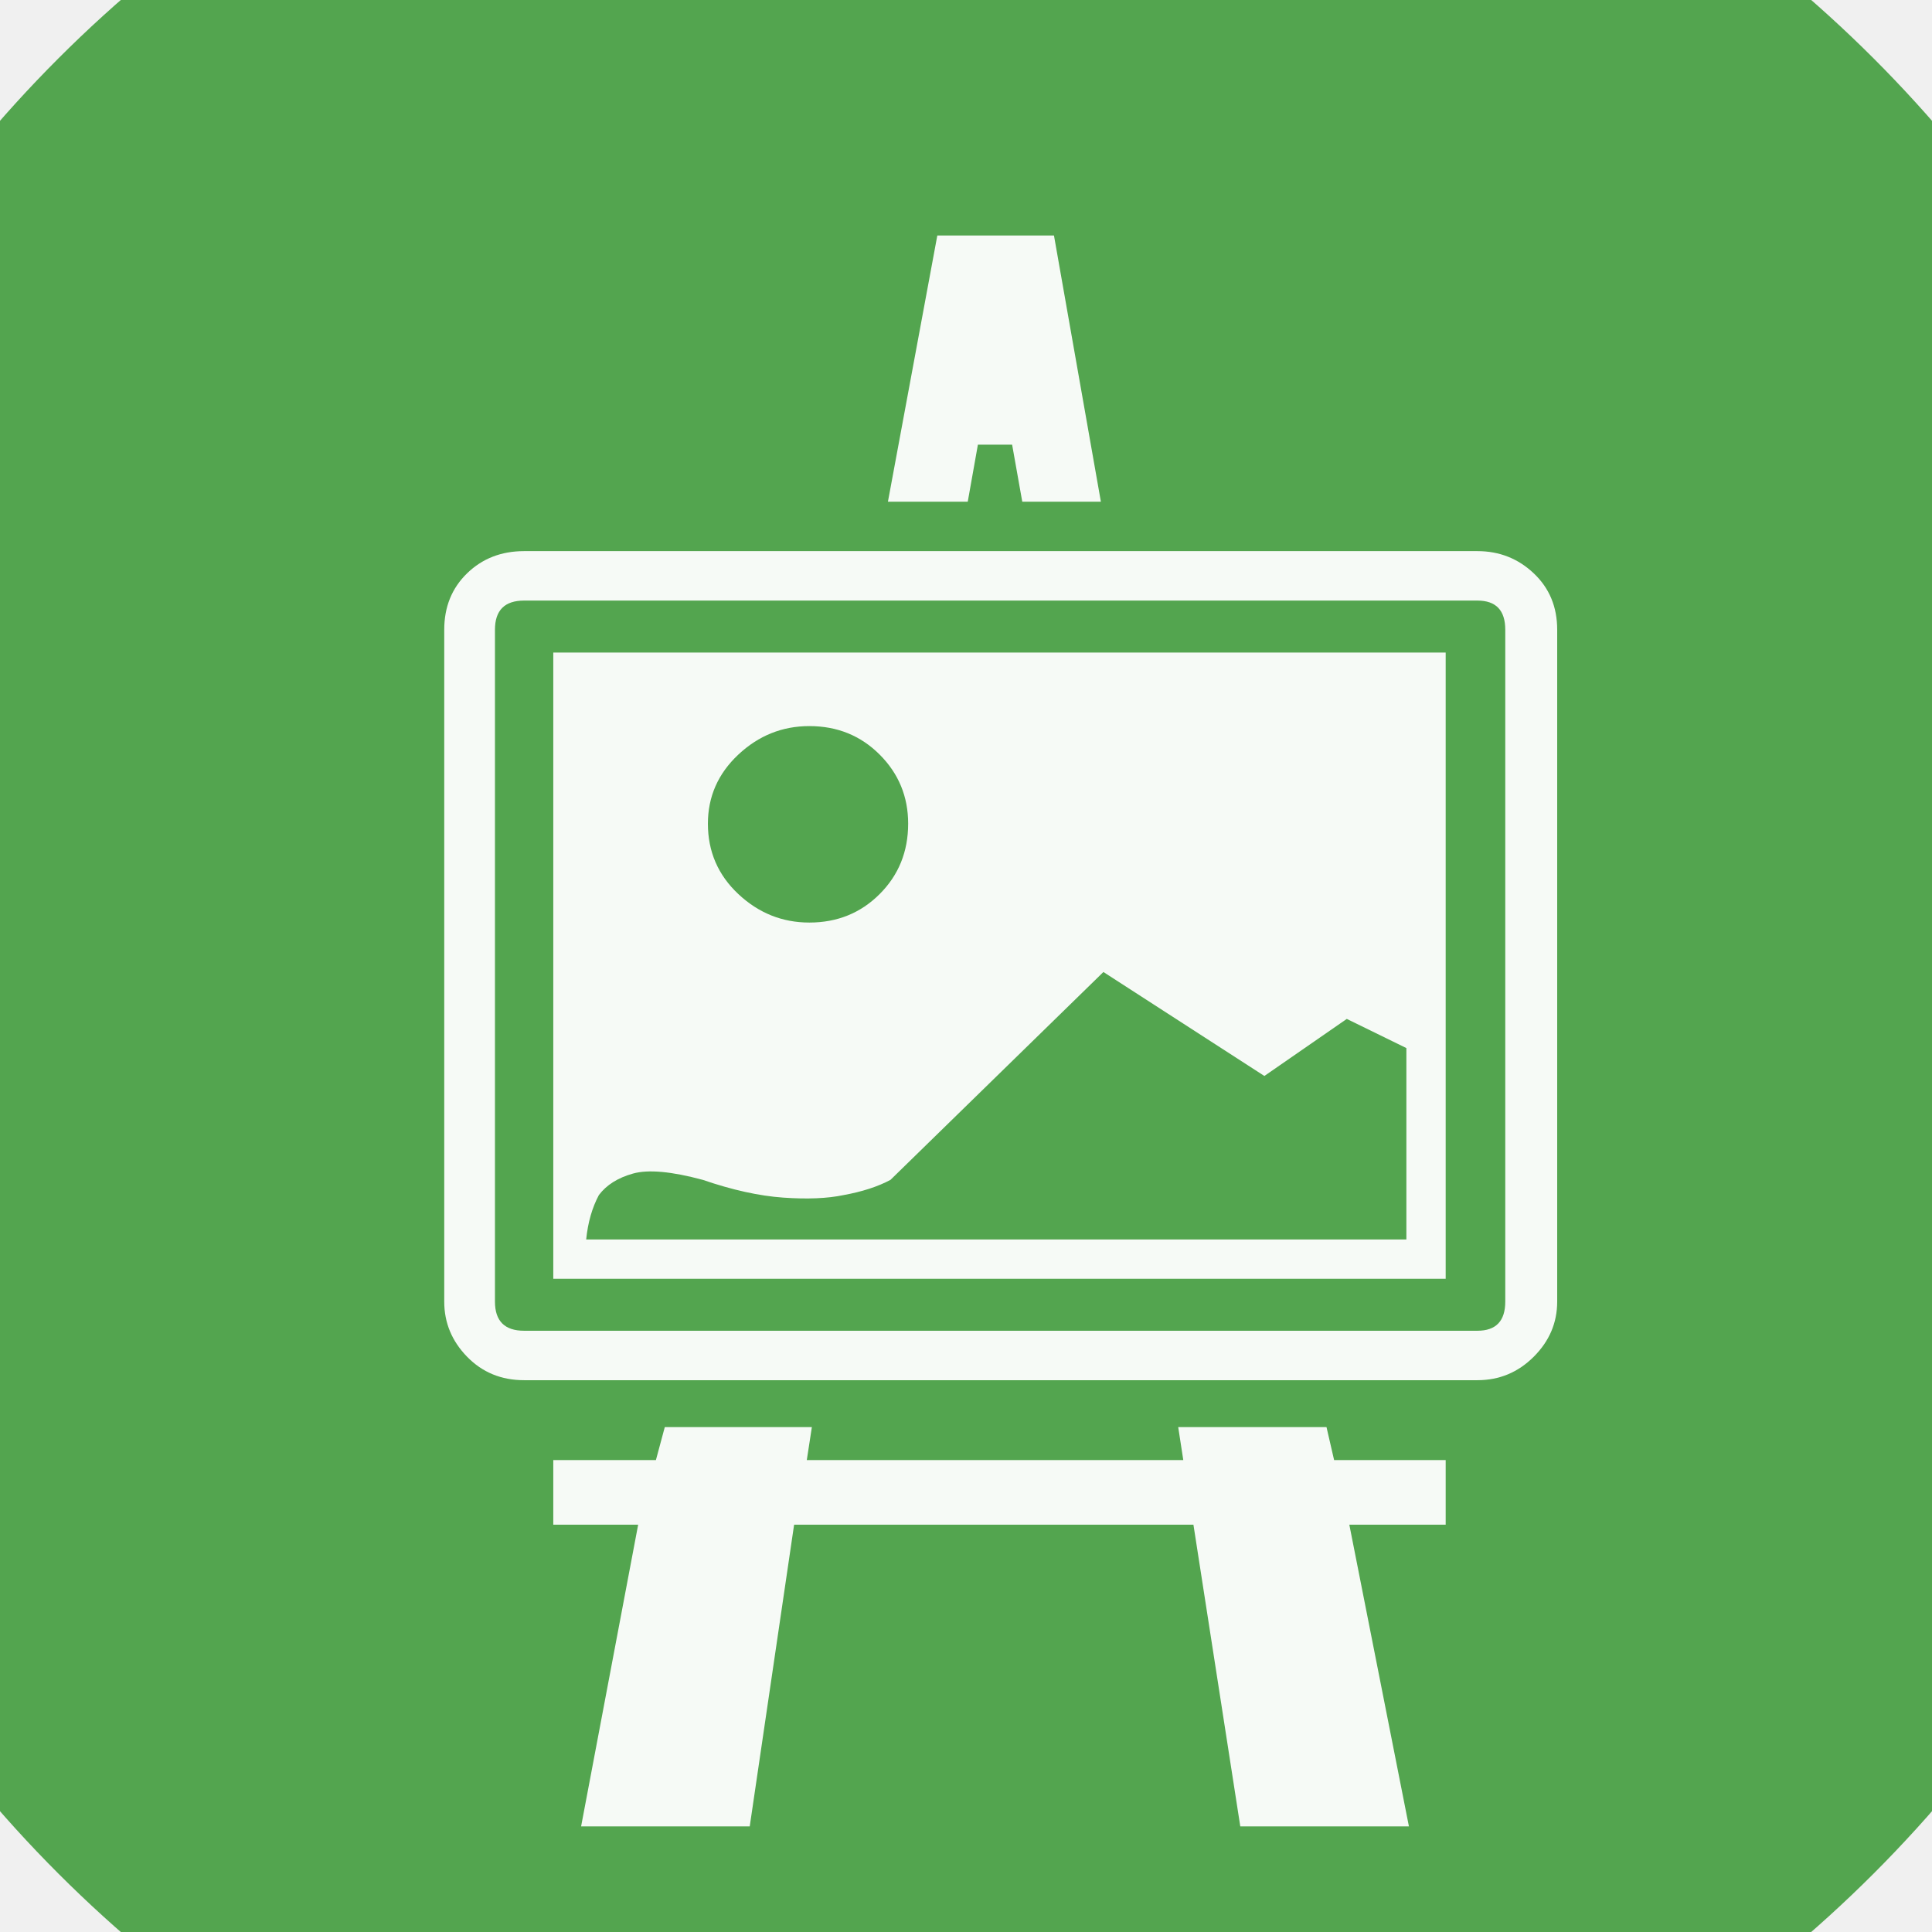
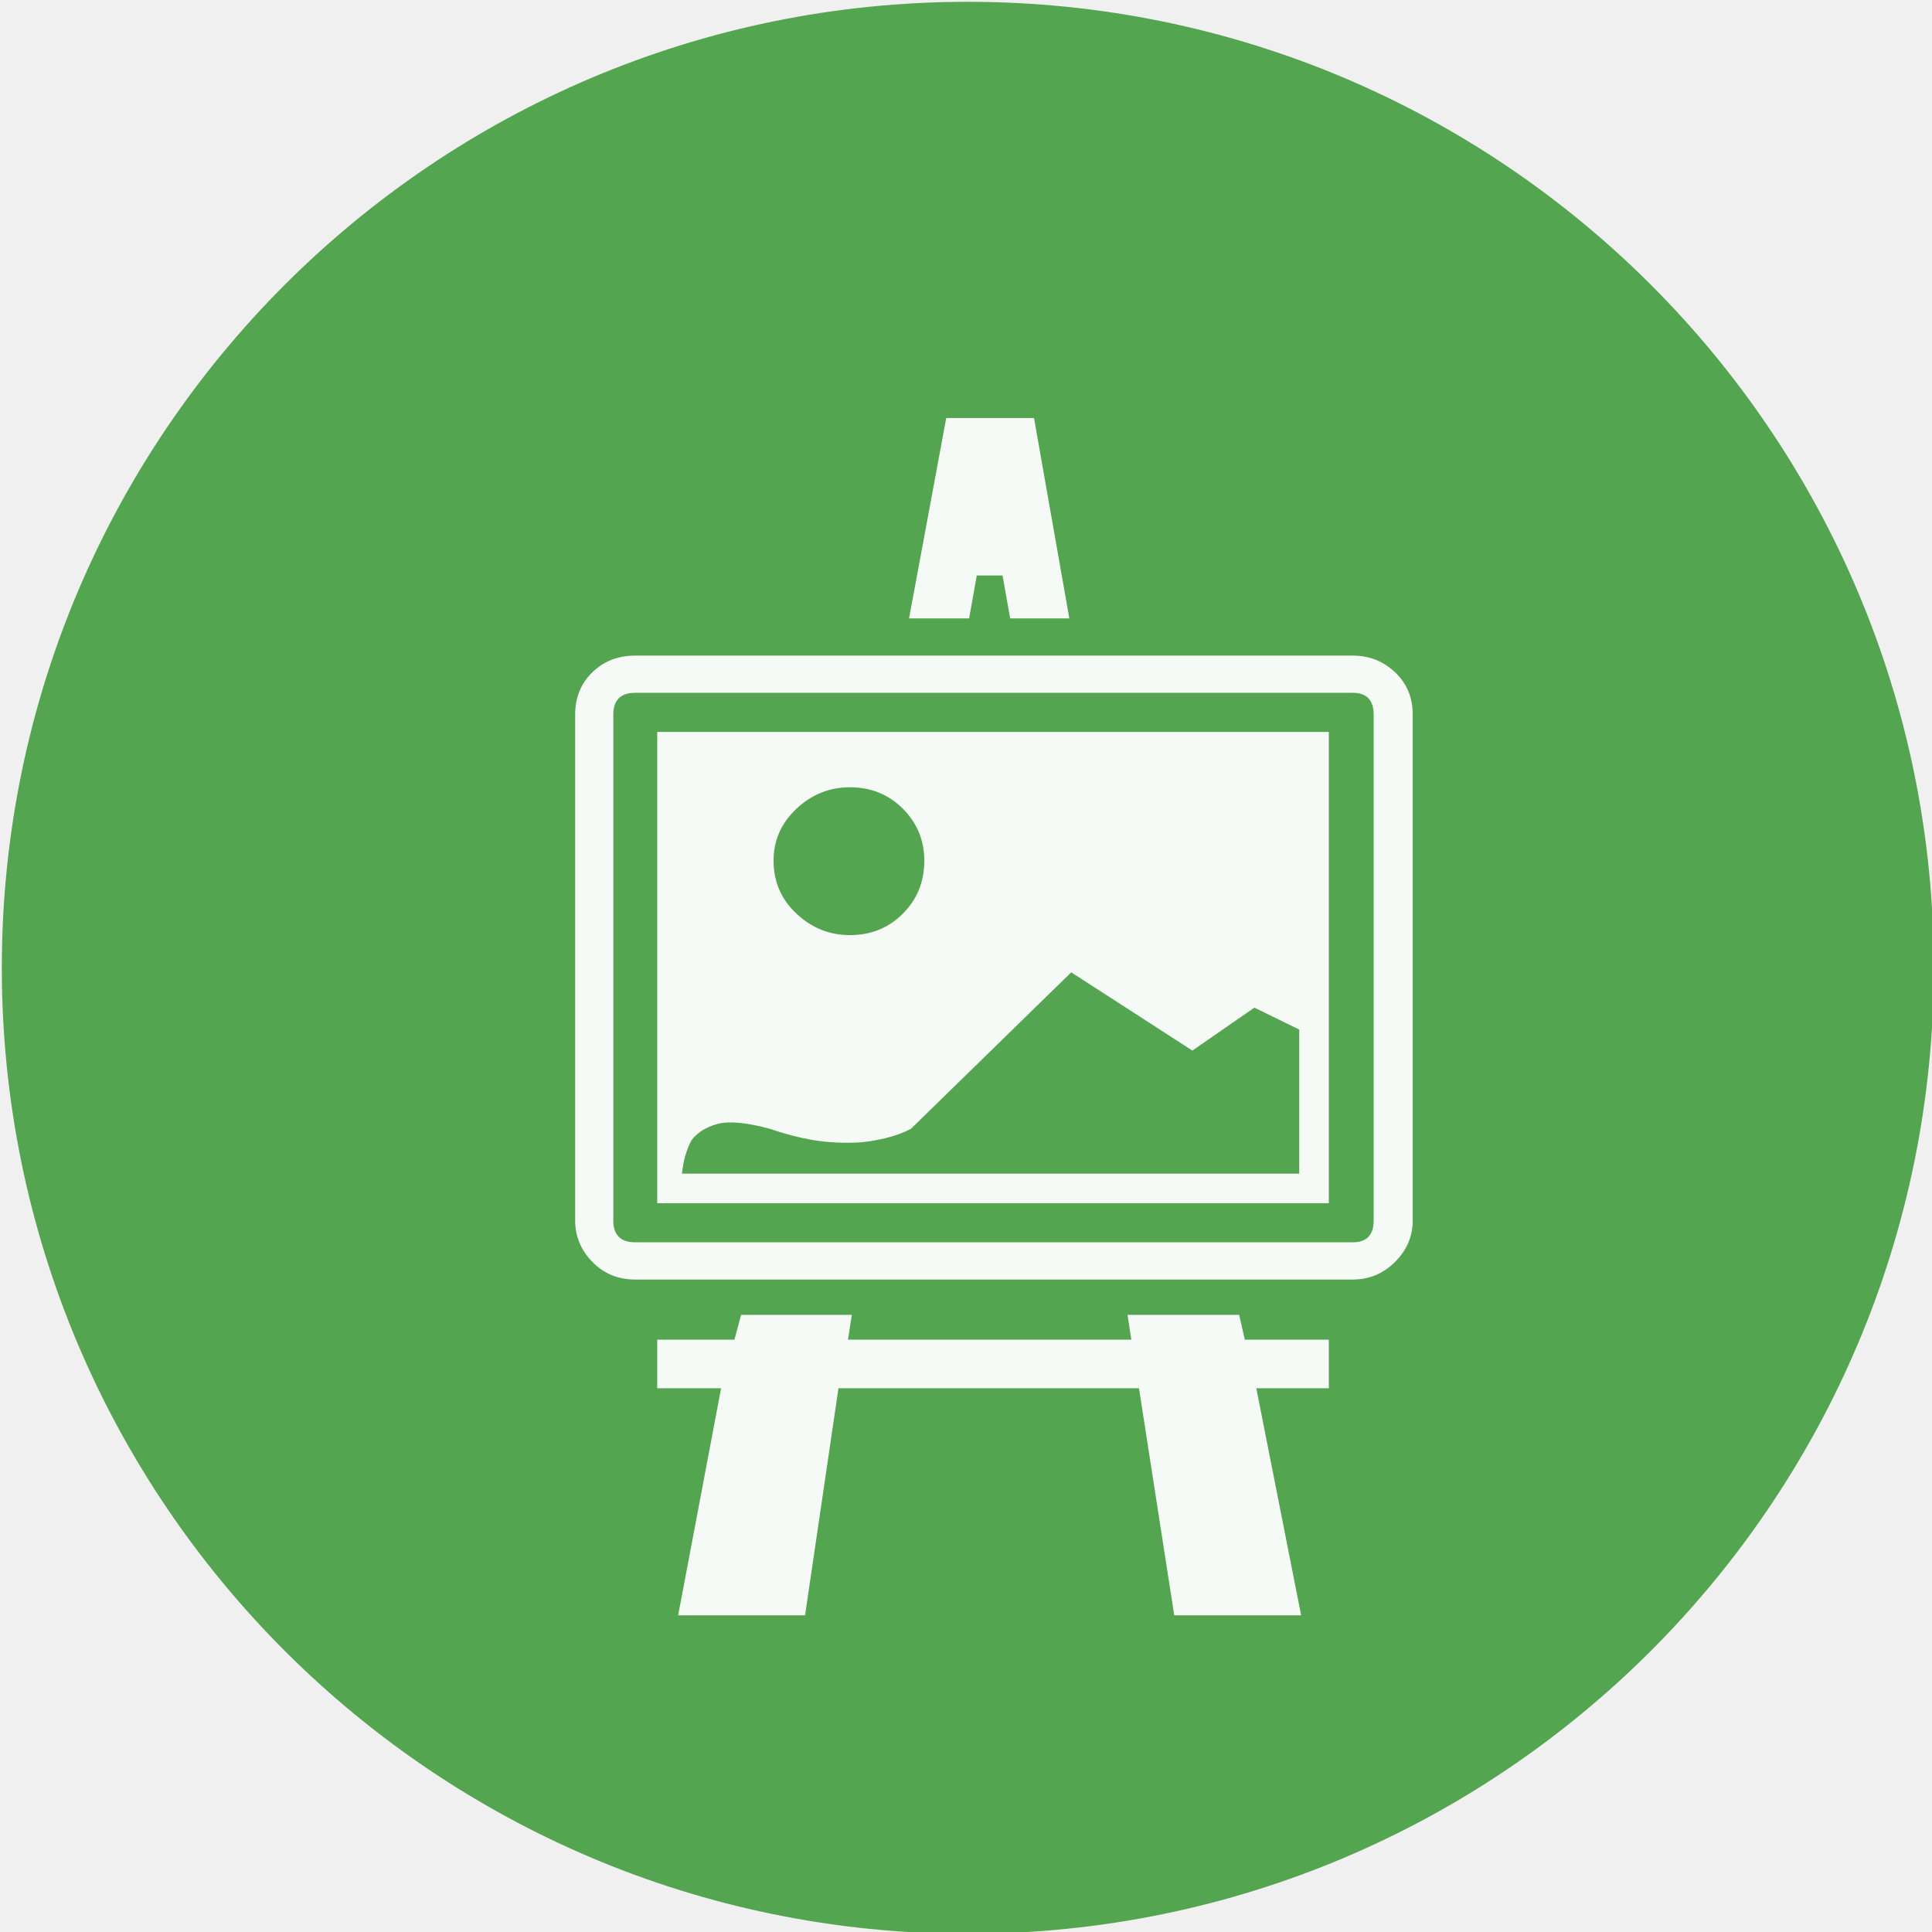
- <svg xmlns="http://www.w3.org/2000/svg" width="11.289mm" height="11.289mm" viewBox="0 0 32 32" version="1.2" baseProfile="tiny">
+ <svg xmlns="http://www.w3.org/2000/svg" width="11.25mm" height="11.25mm" viewBox="-5.3 -5.3 42.52 42.52" version="1.2" baseProfile="tiny">
  <defs>
</defs>
  <g fill="none" stroke="black" stroke-width="1" fill-rule="evenodd" stroke-linecap="square" stroke-linejoin="bevel">
    <g fill="#53a54f" fill-opacity="1" stroke="none" transform="matrix(1,0,0,1,0,0)" font-family="MS Shell Dlg 2" font-size="7.8" font-weight="400" font-style="normal">
      <path vector-effect="non-scaling-stroke" fill-rule="evenodd" d="M37.26,16 C37.26,27.741 27.741,37.26 16,37.26 C4.259,37.26 -5.26,27.741 -5.26,16 C-5.26,4.259 4.259,-5.26 16,-5.26 C27.741,-5.26 37.26,4.259 37.26,16 " />
    </g>
    <g fill="#ffffff" fill-opacity="0.949" stroke="none" transform="matrix(1,0,0,1,16,12.5984)" font-family="MS Shell Dlg 2" font-size="7.8" font-weight="400" font-style="normal">
      <path vector-effect="none" fill-rule="evenodd" d="M-6.836,-1.79 L7.945,-1.79 L7.945,8.582 L-6.836,8.582 L-6.836,-1.79 M-2.595,-0.572 C-3.043,-0.572 -3.435,-0.415 -3.771,-0.1 C-4.107,0.215 -4.275,0.597 -4.275,1.044 C-4.275,1.506 -4.107,1.895 -3.771,2.21 C-3.435,2.525 -3.043,2.682 -2.595,2.682 C-2.133,2.682 -1.745,2.525 -1.43,2.21 C-1.115,1.895 -0.958,1.506 -0.958,1.044 C-0.958,0.597 -1.115,0.215 -1.43,-0.1 C-1.745,-0.415 -2.133,-0.572 -2.595,-0.572 M-4.359,6.944 C-4.877,6.804 -5.262,6.769 -5.514,6.839 C-5.766,6.909 -5.955,7.028 -6.081,7.196 C-6.193,7.406 -6.263,7.651 -6.291,7.931 L7.294,7.931 L7.294,4.761 L6.307,4.278 L4.942,5.223 L2.276,3.501 L-1.251,6.944 C-1.461,7.056 -1.72,7.14 -2.028,7.196 C-2.294,7.252 -2.627,7.266 -3.026,7.238 C-3.425,7.21 -3.869,7.112 -4.359,6.944 M8.47,-3.47 C8.834,-3.47 9.145,-3.347 9.404,-3.102 C9.663,-2.857 9.792,-2.546 9.792,-2.168 L9.792,8.96 C9.792,9.31 9.663,9.614 9.404,9.873 C9.145,10.132 8.834,10.262 8.47,10.262 L-7.319,10.262 C-7.697,10.262 -8.012,10.132 -8.264,9.873 C-8.516,9.614 -8.642,9.31 -8.642,8.96 L-8.642,-2.168 C-8.642,-2.546 -8.516,-2.857 -8.264,-3.102 C-8.012,-3.347 -7.697,-3.47 -7.319,-3.47 L8.47,-3.47 M8.932,-2.168 C8.932,-2.49 8.778,-2.651 8.47,-2.651 L-7.319,-2.651 C-7.641,-2.651 -7.802,-2.49 -7.802,-2.168 L-7.802,8.96 C-7.802,9.282 -7.641,9.443 -7.319,9.443 L8.47,9.443 C8.778,9.443 8.932,9.282 8.932,8.96 L8.932,-2.168 M0.029,-4.289 L-1.293,-4.289 L-0.475,-8.698 L1.457,-8.698 L2.234,-4.289 L0.932,-4.289 L0.764,-5.233 L0.197,-5.233 L0.029,-4.289 M6.097,11.585 L7.945,11.585 L7.945,12.655 L6.349,12.655 L7.336,17.652 L4.543,17.652 L3.767,12.655 L-2.847,12.655 L-3.582,17.652 L-6.375,17.652 L-5.43,12.655 L-6.836,12.655 L-6.836,11.585 L-5.136,11.585 L-4.989,11.039 L-2.553,11.039 L-2.637,11.585 L3.599,11.585 L3.515,11.039 L5.971,11.039 L6.097,11.585" />
    </g>
    <g fill="#53a54f" fill-opacity="1" stroke="none" transform="matrix(1,0,0,1,0,0)" font-family="MS Shell Dlg 2" font-size="7.8" font-weight="400" font-style="normal">
</g>
  </g>
</svg>
